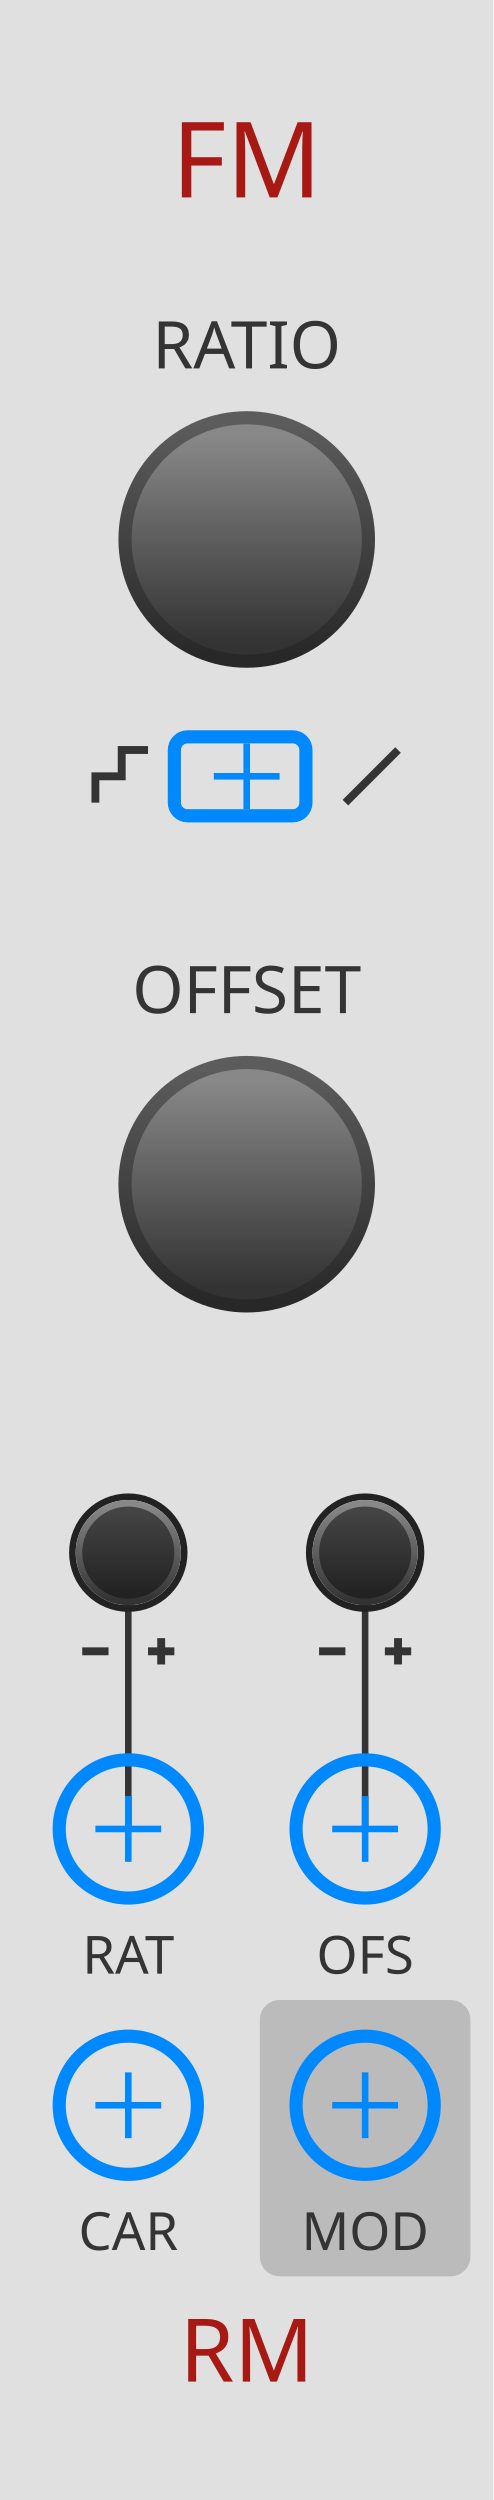
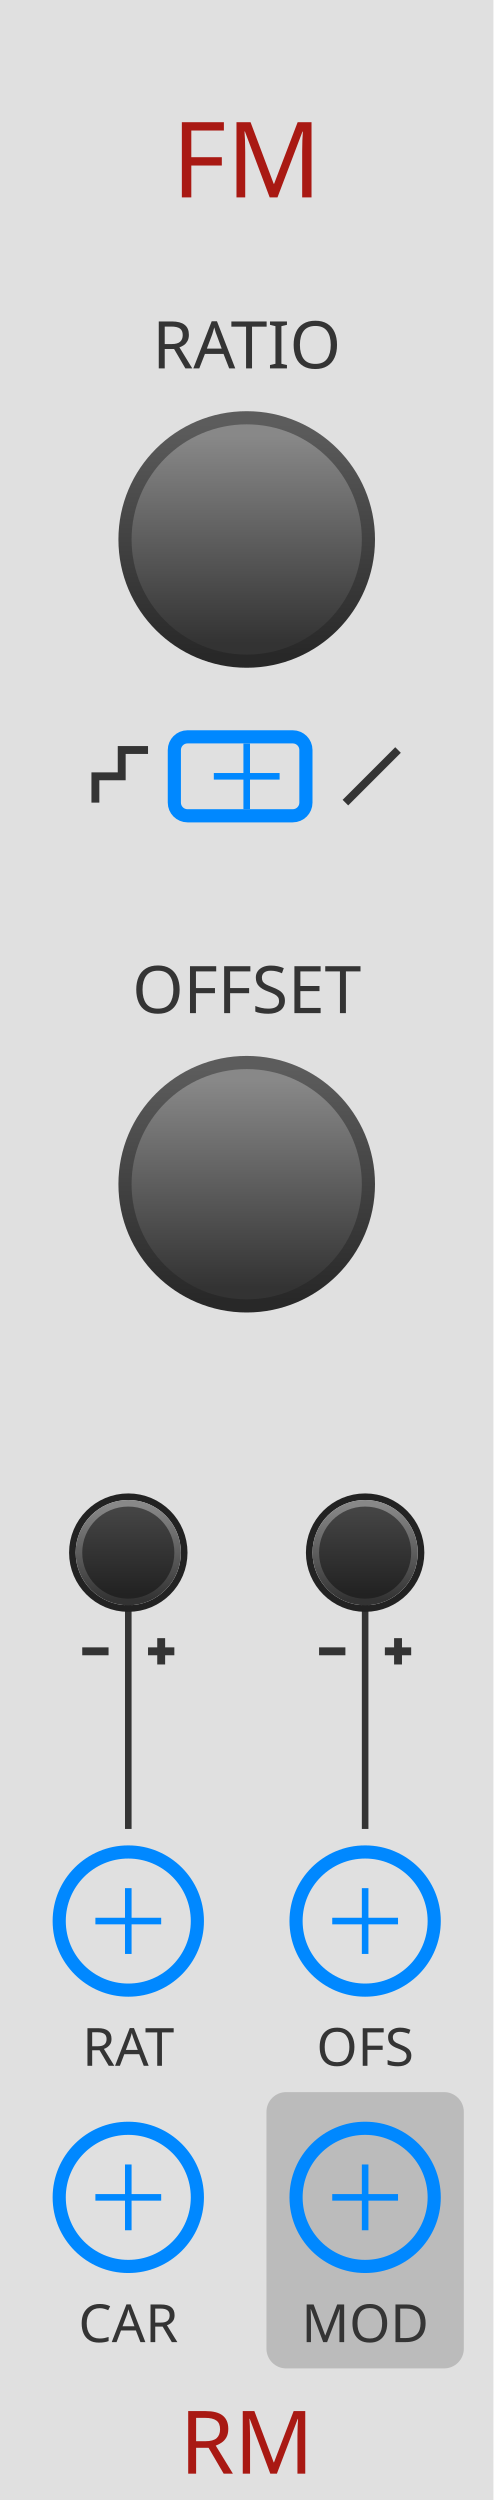
<svg xmlns="http://www.w3.org/2000/svg" xmlns:xlink="http://www.w3.org/1999/xlink" version="1.1" width="75" height="380" viewBox="0 0 75 380">
  <style>
    text.title {
      fill: #a91913;
      font-family: 'DIN Alternate';
      font-size: 12pt;
    }
    text.logo {
      fill: #a91913;
      font-family: 'DIN Alternate';
      font-size: 10pt;
    }
    text.big-label {
      fill: #343434;
      font-family: 'DIN Alternate';
      font-size: 7.5pt;
    }
    text.label {
      fill: #343434;
      font-family: 'DIN Alternate';
      font-size: 6pt;
    }
    .background {
      fill: #e0e0e0;
    }
    .output {
      fill: #bbbbbb;
    }
    polyline.icon {
      stroke: #343434;
      stroke-width: 1.2;
      fill: none;
    }
    polyline.connect {
      stroke: #343434;
      stroke-width: 1;
      fill: none;
    }

    .blueprint {
      stroke: #08f;
      fill: none;
    }
  </style>
  <defs>
    <linearGradient id="smallKnobMediumGradient">
      <stop offset="5%" stop-color="#888" />
      <stop offset="95%" stop-color="#333" />
    </linearGradient>
    <linearGradient id="smallKnobDarkGradient">
      <stop offset="5%" stop-color="#444" />
      <stop offset="95%" stop-color="#222" />
    </linearGradient>
    <linearGradient id="bigKnobDarkGradient">
      <stop offset="5%" stop-color="#5c5c5c" />
      <stop offset="95%" stop-color="#282828" />
    </linearGradient>
    <linearGradient id="bigKnobMediumGradient">
      <stop offset="5%" stop-color="#888" />
      <stop offset="95%" stop-color="#333" />
    </linearGradient>
    <symbol id="knob18">
      <g transform="translate(9 9)">
        <circle r="8.5" stroke="#222" fill="none" />
        <circle r="8" fill="url('#smallKnobMediumGradient')" transform="rotate(90)" />
        <circle r="7" fill="url('#smallKnobDarkGradient')" transform="rotate(90)" />
      </g>
    </symbol>
    <symbol id="knob40">
      <g transform="translate(20 20)">
        <circle r="19.5" fill="url('#bigKnobDarkGradient')" transform="rotate(90)" />
        <circle r="17.5" fill="url('#bigKnobMediumGradient')" transform="rotate(90)" />
      </g>
    </symbol>
    <symbol id="port">
      <g transform="translate(12 12)">
        <polyline points="-5,0 5,0" stroke-width="1" class="blueprint" />
        <polyline points="0,-5 0,5" stroke-width="1" class="blueprint" />
        <circle cx="0" cy="0" r="10.5" stroke-width="2" class="blueprint" />
      </g>
    </symbol>
    <symbol id="hswitch14">
      <rect x="1" y="1" rx="2" width="20" height="12" stroke-width="2" class="blueprint" />
      <g transform="translate(12 7)">
        <polyline points="-5,0 5,0" stroke-width="1" class="blueprint" />
        <polyline points="0,-5 0,5" stroke-width="1" class="blueprint" />
      </g>
    </symbol>
  </defs>
  <rect class="background" width="100%" height="100%" />
  <text class="title" x="50%" y="30" text-anchor="middle">FM</text>
-   <text class="logo" x="50%" y="362" text-anchor="middle">RM</text>
+   <text class="logo" x="50%" y="376" text-anchor="middle">RM</text>
  <g transform="translate(37.5 82)">
    <text x="0" y="-26" class="big-label" text-anchor="middle">RATIO</text>
    <use xlink:href="#knob40" transform="translate(-20 -20)" />
  </g>
  <g transform="translate(37.5 118)">
    <use xlink:href="#hswitch14" transform="translate(-12 -7)" />
    <g transform="translate(19 0)">
      <polyline points="-4 4 4 -4" class="icon" />
    </g>
    <g transform="translate(-19 0)">
      <polyline points="-4 4 -4 0 0 0 0 -4 4 -4" class="icon" />
    </g>
  </g>
  <g transform="translate(37.5 180)">
    <text x="0" y="-26" class="big-label" text-anchor="middle">OFFSET</text>
    <use xlink:href="#knob40" transform="translate(-20 -20)" />
  </g>
  <g transform="translate(19.5 236)">
    <polyline points="0 0 0 42" class="connect" />
    <g transform="translate(0 15)">
      <polyline points="-7 0 -3 0" class="icon" />
      <polyline points="7 0 3 0" class="icon" />
      <polyline points="5 -2 5 2" class="icon" />
    </g>
  </g>
  <g transform="translate(19.5 236)">
    <use xlink:href="#knob18" transform="translate(-9 -9)" />
  </g>
  <g transform="translate(55.5 236)">
    <polyline points="0 0 0 42" class="connect" />
    <g transform="translate(0 15)">
      <polyline points="-7 0 -3 0" class="icon" />
      <polyline points="7 0 3 0" class="icon" />
      <polyline points="5 -2 5 2" class="icon" />
    </g>
  </g>
  <g transform="translate(55.5 236)">
    <use xlink:href="#knob18" transform="translate(-9 -9)" />
  </g>
-   <g transform="translate(19.5 278)">
+   <g transform="translate(19.5 292)">
    <use xlink:href="#port" transform="translate(-12 -12)" />
    <text x="0" y="22" class="label" text-anchor="middle">RAT</text>
  </g>
-   <g transform="translate(55.5 278)">
+   <g transform="translate(55.5 292)">
    <use xlink:href="#port" transform="translate(-12 -12)" />
    <text x="0" y="22" class="label" text-anchor="middle">OFS</text>
  </g>
-   <g transform="translate(19.5 320)">
+   <g transform="translate(19.5 334)">
    <use xlink:href="#port" transform="translate(-12 -12)" />
    <text x="0" y="22" class="label" text-anchor="middle">CAR</text>
  </g>
-   <g transform="translate(55.5 320)">
-     <rect x="-16" y="-16" width="32" height="42" rx="3" class="output" />
+   <g transform="translate(55.5 334)">
+     <rect x="-15" y="-16" width="30" height="42" rx="3" class="output" />
    <use xlink:href="#port" transform="translate(-12 -12)" />
    <text x="0" y="22" class="label" text-anchor="middle">MOD</text>
  </g>
</svg>
